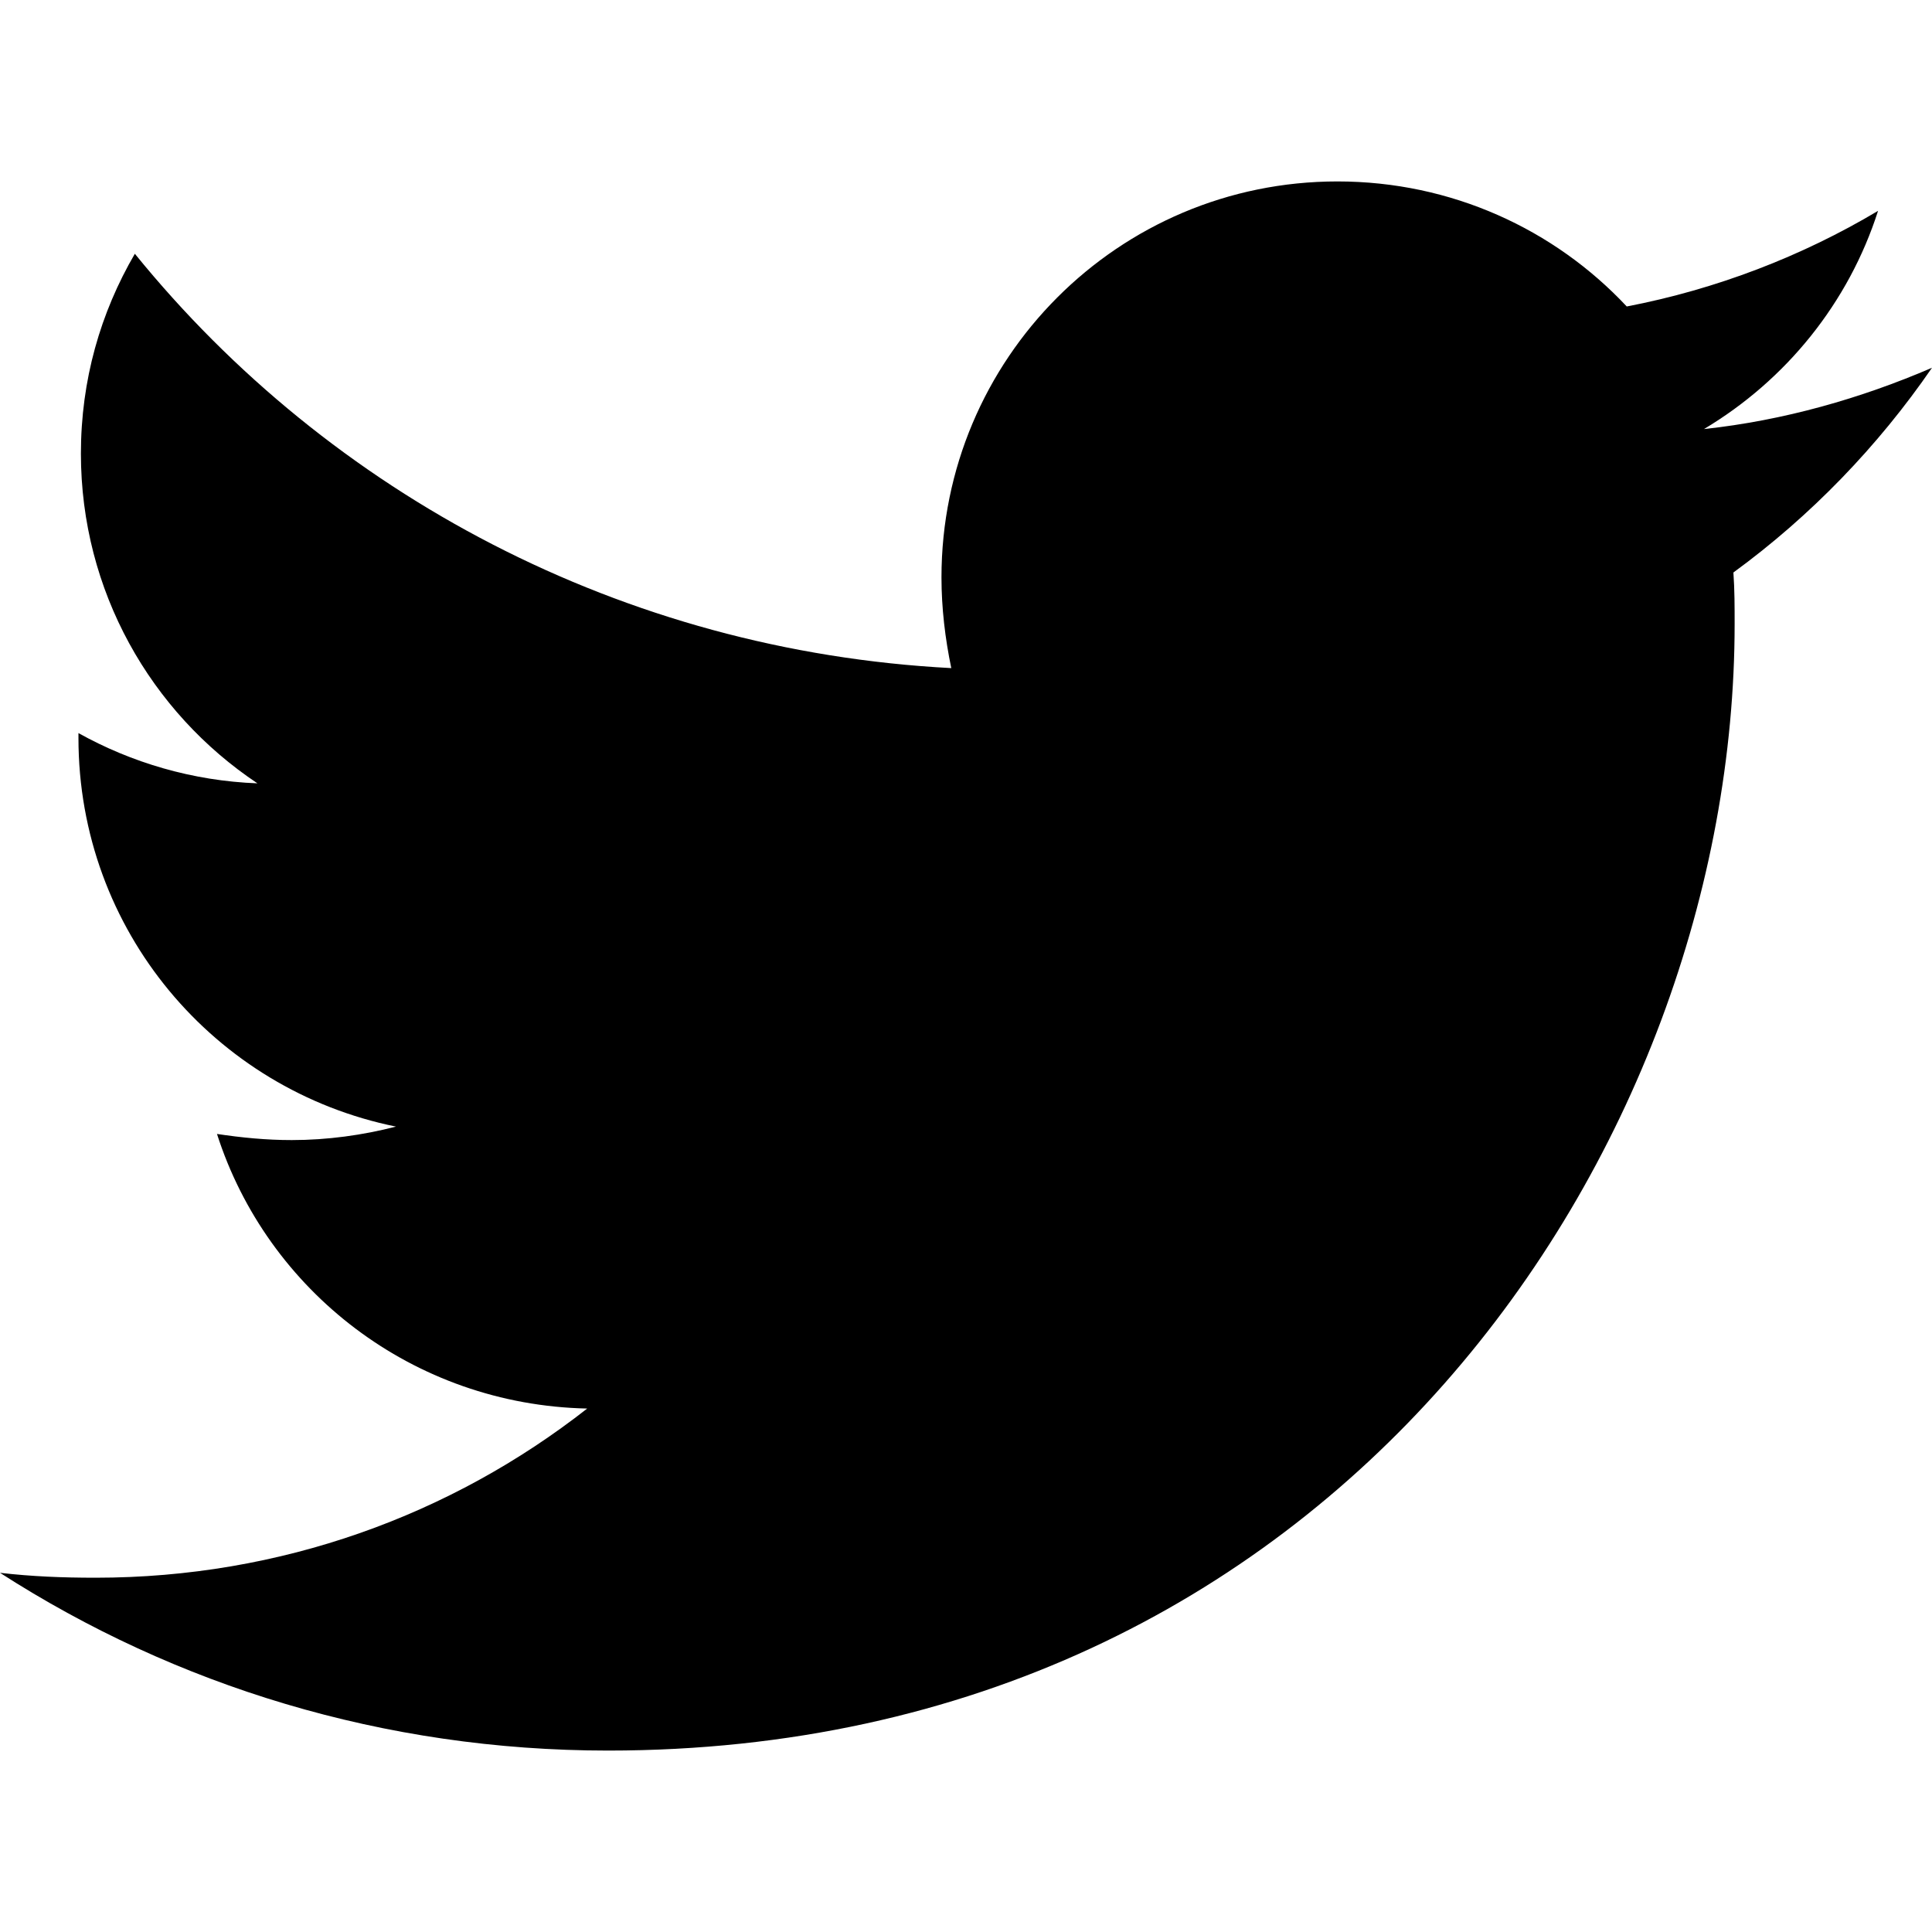
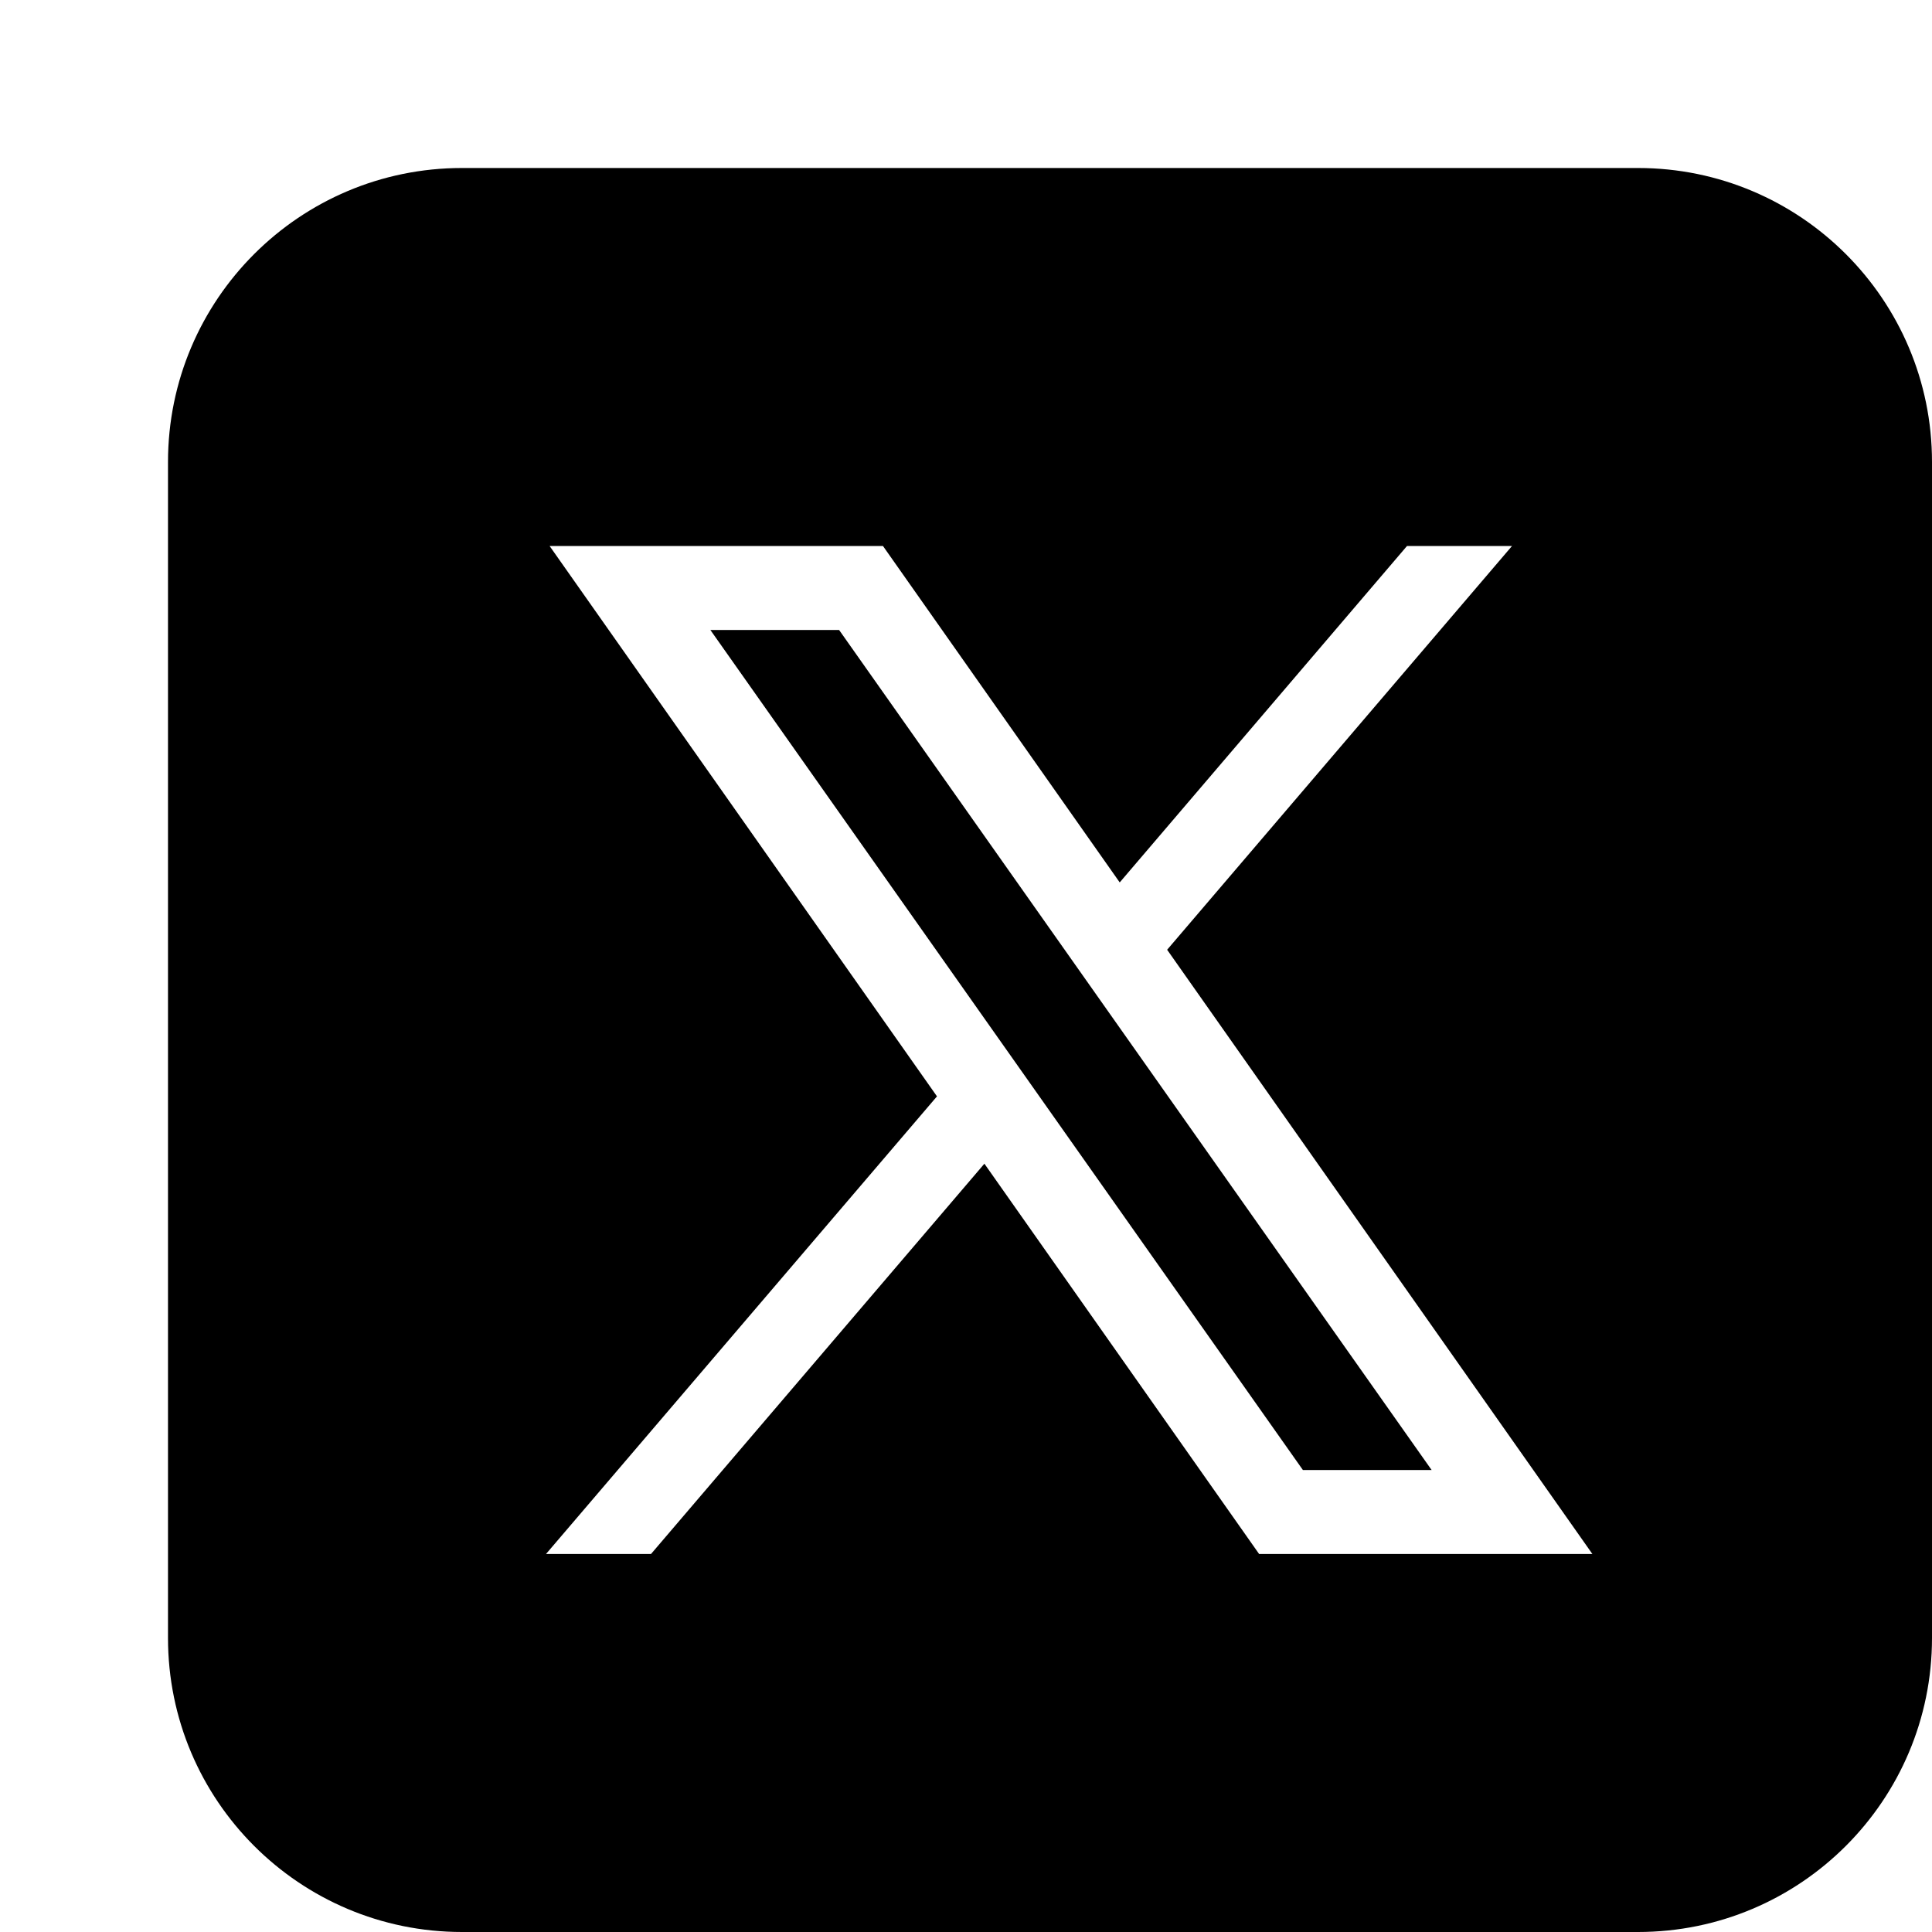
- <svg xmlns="http://www.w3.org/2000/svg" aria-hidden="true" focusable="false" data-prefix="fab" data-icon="twitter" role="img" viewBox="0 0 512 512" class="svg-inline--fa fa-twitter fa-w-16 fa-3x">
-   <path fill="currentColor" d="M459.37 151.716c.325 4.548.325 9.097.325 13.645 0 138.72-105.583 298.558-298.558 298.558-59.452 0-114.68-17.219-161.137-47.106 8.447.974 16.568 1.299 25.34 1.299 49.055 0 94.213-16.568 130.274-44.832-46.132-.975-84.792-31.188-98.112-72.772 6.498.974 12.995 1.624 19.818 1.624 9.421 0 18.843-1.3 27.614-3.573-48.081-9.747-84.143-51.98-84.143-102.985v-1.299c13.969 7.797 30.214 12.67 47.431 13.319-28.264-18.843-46.781-51.005-46.781-87.391 0-19.492 5.197-37.36 14.294-52.954 51.655 63.675 129.3 105.258 216.365 109.807-1.624-7.797-2.599-15.918-2.599-24.04 0-57.828 46.782-104.934 104.934-104.934 30.213 0 57.502 12.67 76.67 33.137 23.715-4.548 46.456-13.32 66.599-25.34-7.798 24.366-24.366 44.833-46.132 57.827 21.117-2.273 41.584-8.122 60.426-16.243-14.292 20.791-32.161 39.308-52.628 54.253z" class="" />
+ <svg xmlns="http://www.w3.org/2000/svg" viewBox="0 0 46 46" class="svg-inline--fa fa-twitter fa-w-16 fa-3x" width="512px" height="512px">
+   <path d="M 11 4 C 7.134 4 4 7.134 4 11 L 4 39 C 4 42.866 7.134 46 11 46 L 39 46 C 42.866 46 46 42.866 46 39 L 46 11 C 46 7.134 42.866 4 39 4 L 11 4 z M 13.086 13 L 21.023 13 L 26.66 21.01 L 33.5 13 L 36 13 L 27.789 22.613 L 37.914 37 L 29.979 37 L 23.438 27.707 L 15.5 37 L 13 37 L 22.309 26.104 L 13.086 13 z M 16.914 15 L 31.021 35 L 34.086 35 L 19.979 15 L 16.914 15 z" />
</svg>
